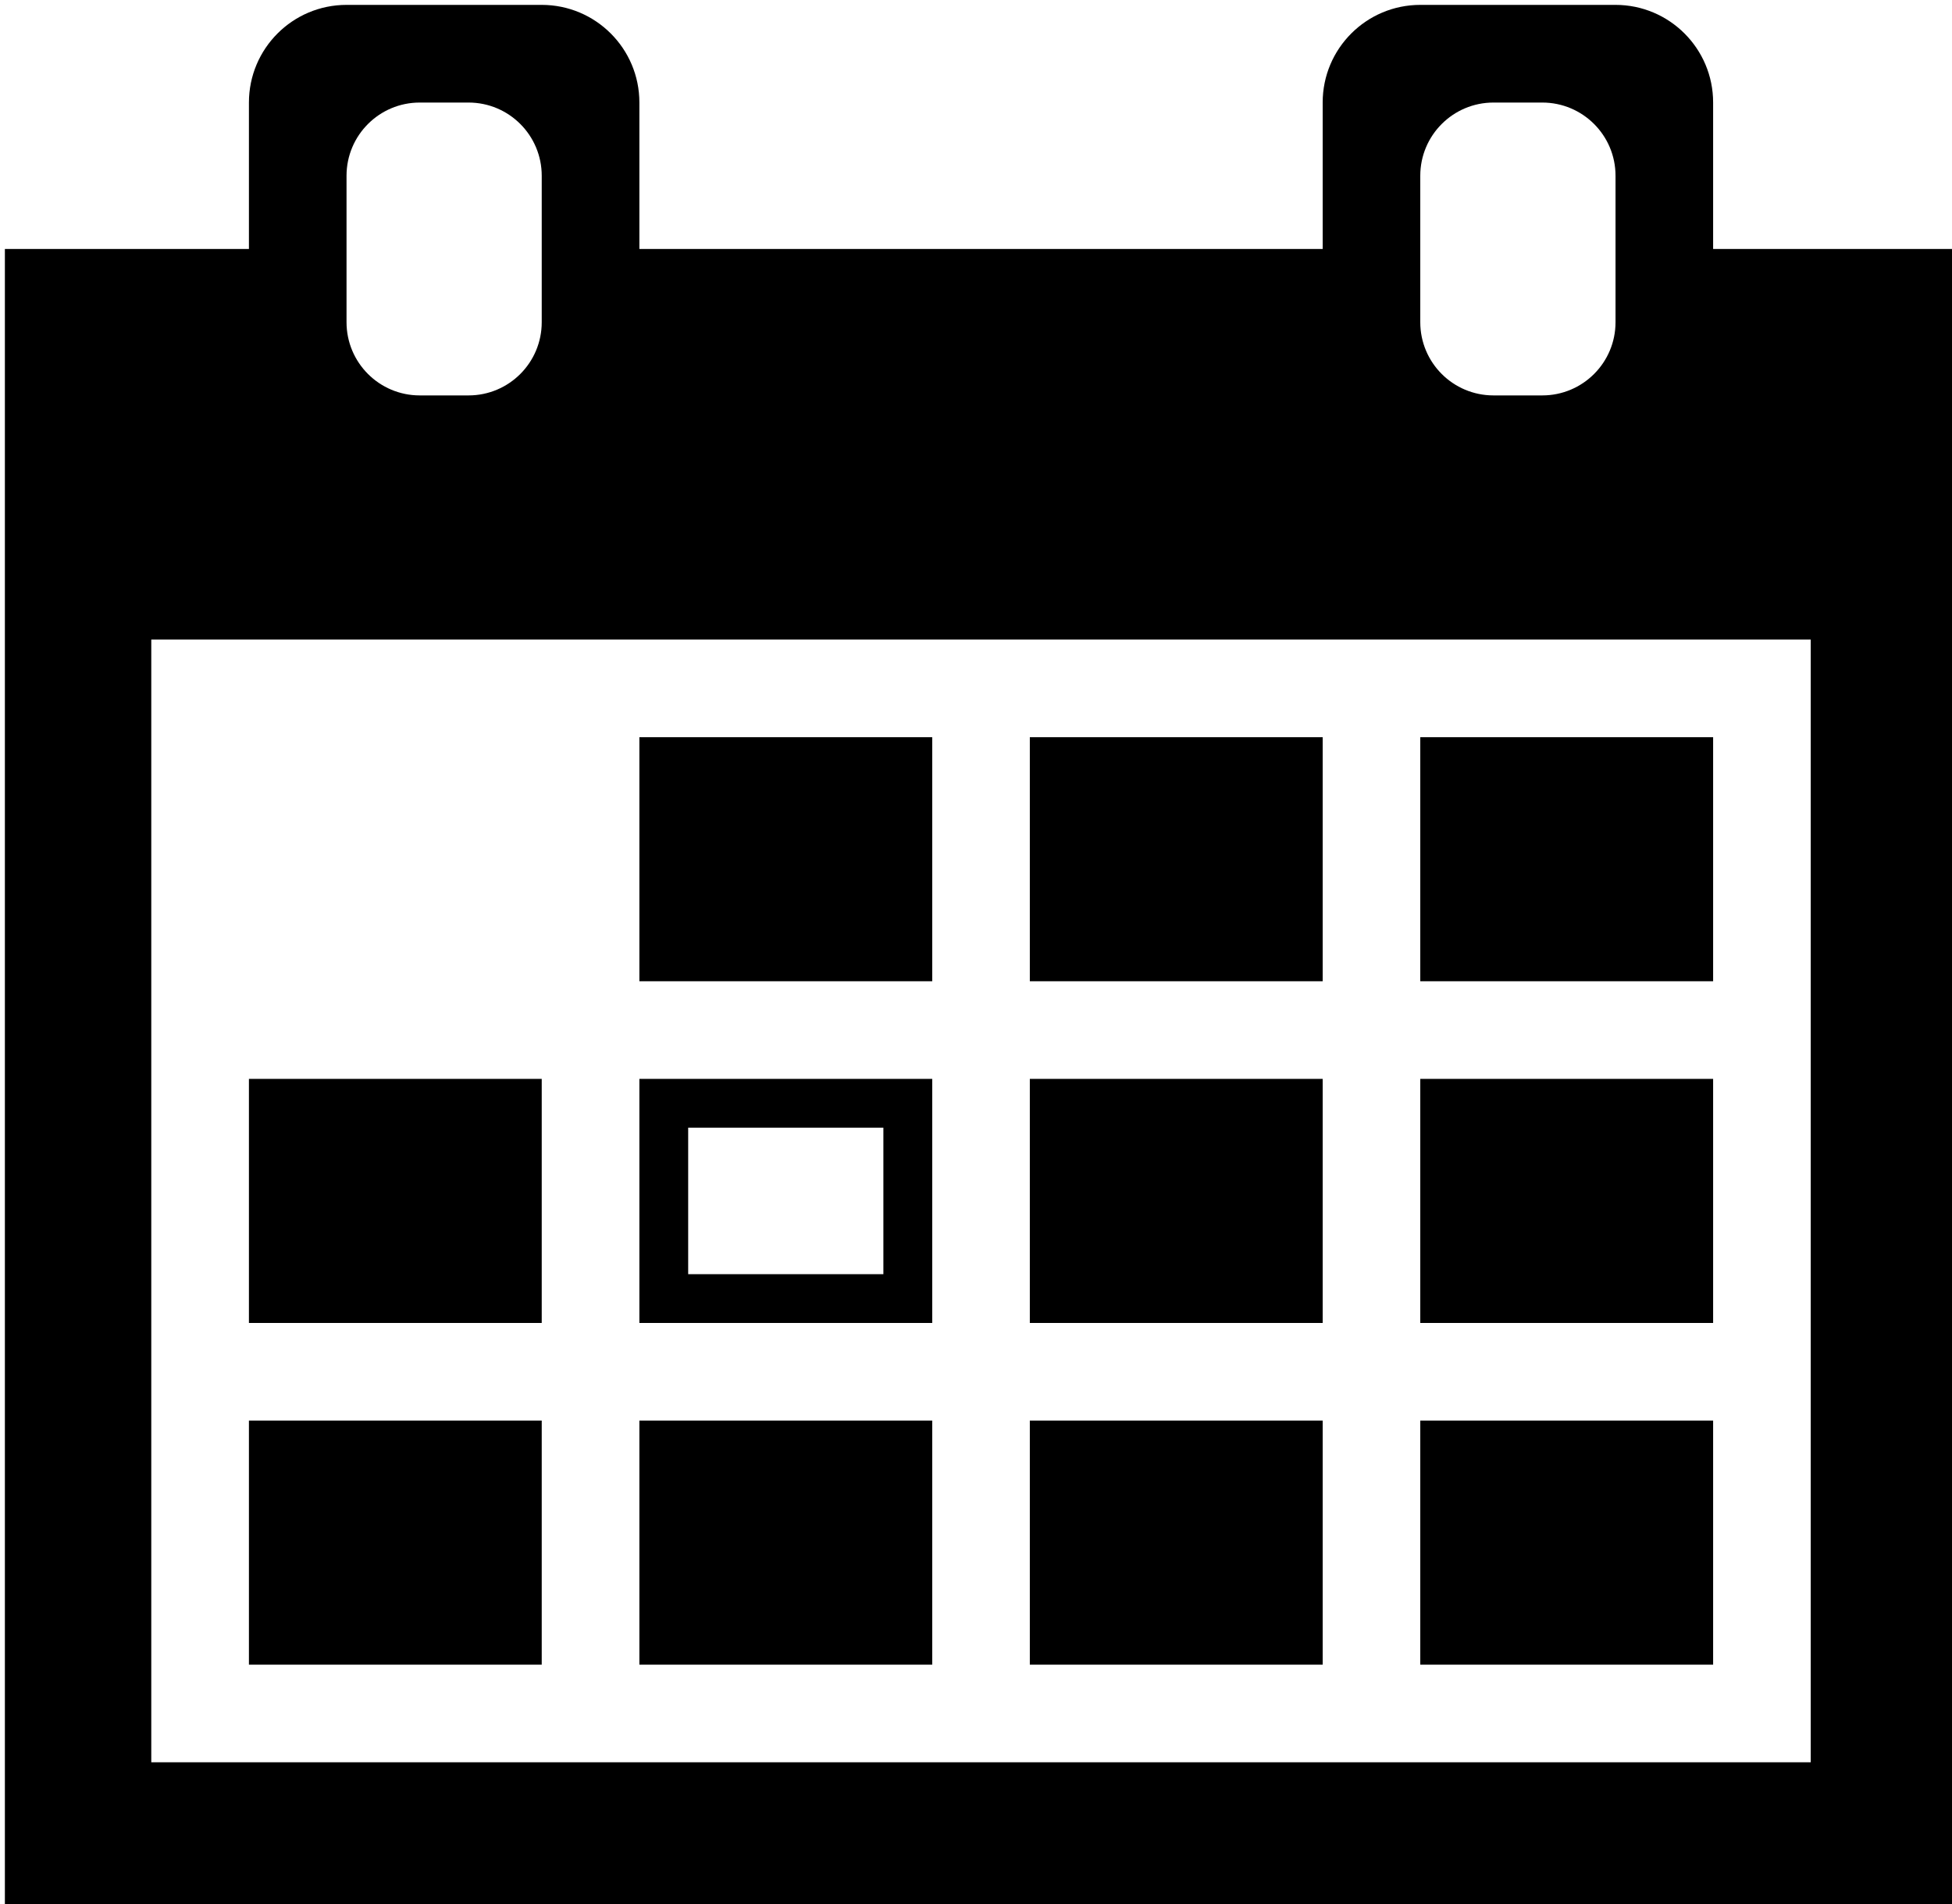
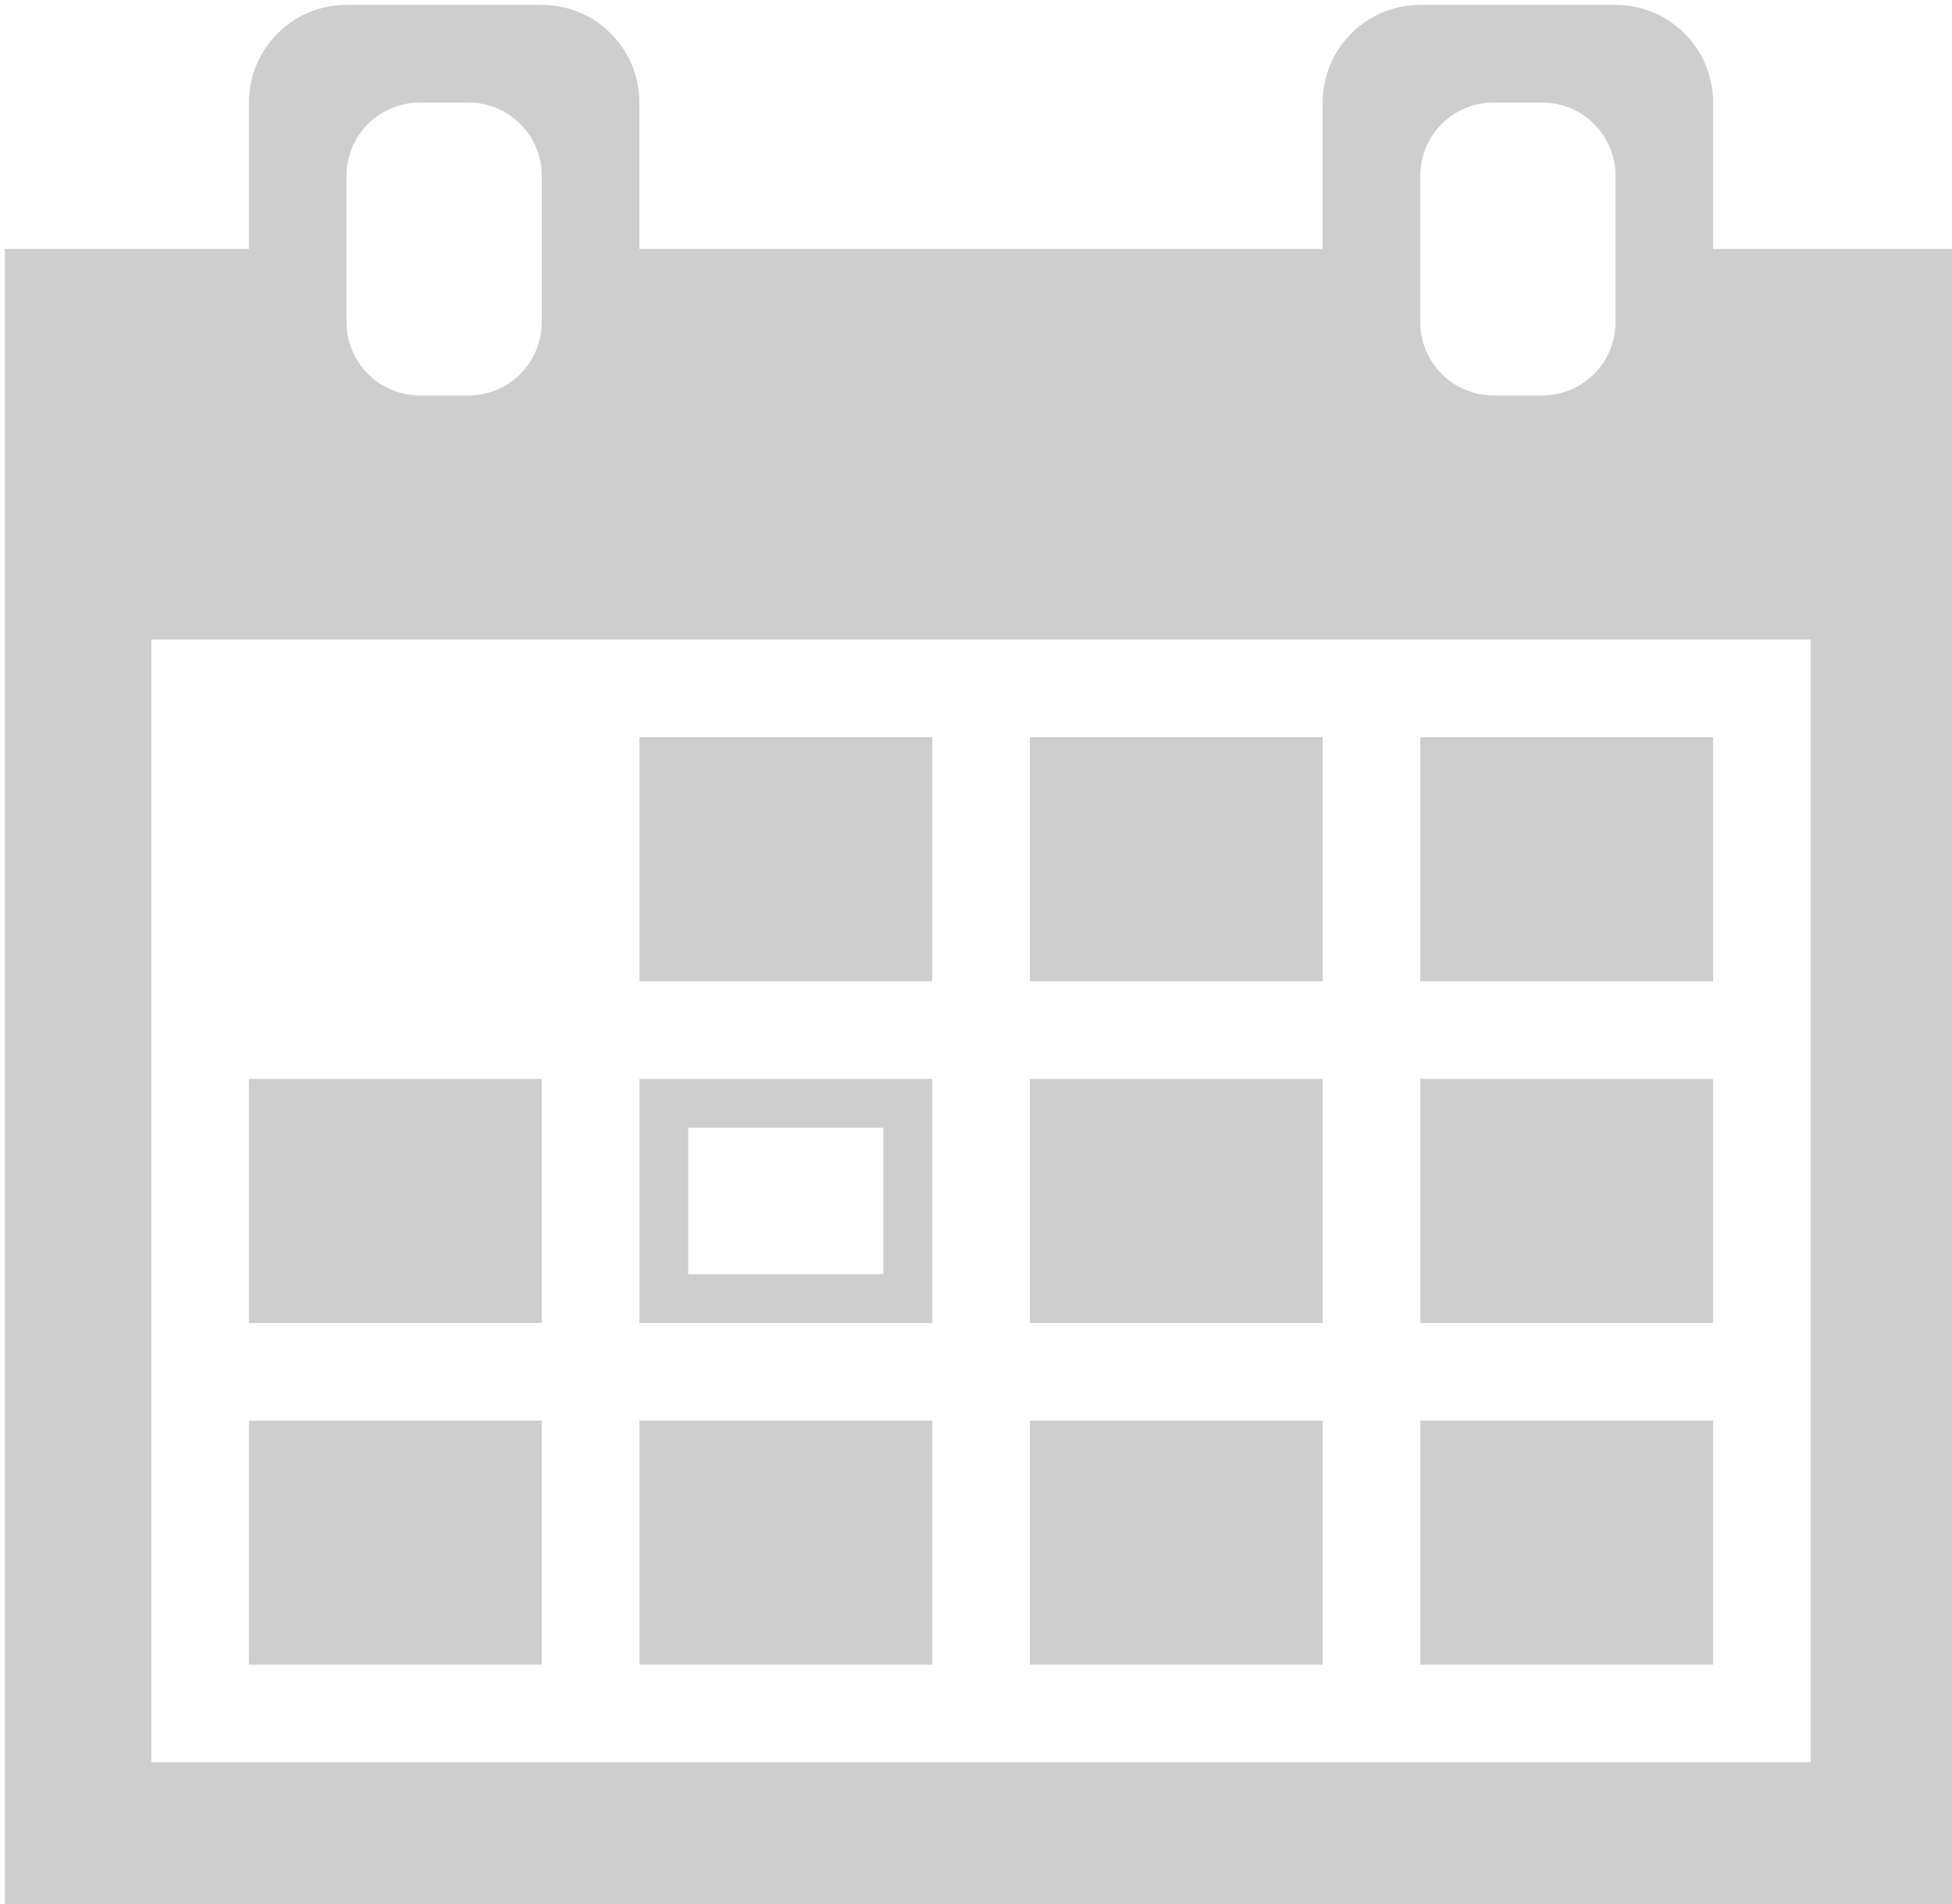
<svg xmlns="http://www.w3.org/2000/svg" version="1.1" baseProfile="full" width="40" height="39" enable-background="new 0 0 76.01 76.01" xml:space="preserve">
  <rect id="backgroundrect" width="100%" height="100%" x="0" y="0" fill="none" stroke="none" class="" />
  <g class="currentLayer">
-     <path fill="#000000" fill-opacity="1" stroke-width="0.2" stroke-linejoin="round" d="M0.1,39.106 L0.1,5.101 L5.101,5.101 L5.101,2.101 C5.101,0.996 5.996,0.1 7.101,0.1 L11.101,0.1 C12.206,0.1 13.102,0.996 13.102,2.1 L13.102,5.101 L27.104,5.101 L27.104,2.1 C27.104,0.996 27.999,0.1 29.104,0.1 L33.105,0.1 C34.209,0.1 35.105,0.996 35.105,2.1 L35.105,5.101 L40.106,5.101 L40.106,39.106 L0.1,39.106 zM3.1,36.105 L37.105,36.105 L37.105,13.102 L3.1,13.102 L3.1,36.105 zM5.101,29.104 L11.101,29.104 L11.101,34.105 L5.101,34.105 L5.101,29.104 zM13.102,29.104 L19.103,29.104 L19.103,34.105 L13.102,34.105 L13.102,29.104 zM21.103,29.104 L27.104,29.104 L27.104,34.105 L21.103,34.105 L21.103,29.104 zM29.104,29.104 L35.105,29.104 L35.105,34.105 L29.104,34.105 L29.104,29.104 zM5.101,22.103 L11.101,22.103 L11.101,27.104 L5.101,27.104 L5.101,22.103 zM13.102,22.103 L19.103,22.103 L19.103,27.104 L13.102,27.104 L13.102,22.103 zM21.103,22.103 L27.104,22.103 L27.104,27.104 L21.103,27.104 L21.103,22.103 zM29.104,22.103 L35.105,22.103 L35.105,27.104 L29.104,27.104 L29.104,22.103 zM13.102,15.103 L19.103,15.103 L19.103,20.103 L13.102,20.103 L13.102,15.103 zM21.103,15.103 L27.104,15.103 L27.104,20.103 L21.103,20.103 L21.103,15.103 zM29.104,15.103 L35.105,15.103 L35.105,20.103 L29.104,20.103 L29.104,15.103 zM30.604,2.101 C29.776,2.101 29.104,2.772 29.104,3.601 L29.104,6.601 C29.104,7.43 29.776,8.101 30.604,8.101 L31.604,8.101 C32.433,8.101 33.105,7.43 33.105,6.601 L33.105,3.601 C33.105,2.772 32.433,2.101 31.604,2.101 L30.604,2.101 zM8.601,2.101 C7.773,2.101 7.101,2.772 7.101,3.601 L7.101,6.601 C7.101,7.43 7.773,8.101 8.601,8.101 L9.601,8.101 C10.43,8.101 11.101,7.43 11.101,6.601 L11.101,3.601 C11.101,2.772 10.43,2.101 9.601,2.101 L8.601,2.101 zM14.102,23.103 L14.102,26.104 L18.102,26.104 L18.102,23.103 L14.102,23.103 z" id="svg_1" class="" />
+     <path fill="#cecece" fill-opacity="1" stroke-width="0.2" stroke-linejoin="round" d="M0.1,39.106 L0.1,5.101 L5.101,5.101 L5.101,2.101 C5.101,0.996 5.996,0.1 7.101,0.1 L11.101,0.1 C12.206,0.1 13.102,0.996 13.102,2.1 L13.102,5.101 L27.104,5.101 L27.104,2.1 C27.104,0.996 27.999,0.1 29.104,0.1 L33.105,0.1 C34.209,0.1 35.105,0.996 35.105,2.1 L35.105,5.101 L40.106,5.101 L40.106,39.106 L0.1,39.106 zM3.1,36.105 L37.105,36.105 L37.105,13.102 L3.1,13.102 L3.1,36.105 zM5.101,29.104 L11.101,29.104 L11.101,34.105 L5.101,34.105 L5.101,29.104 zM13.102,29.104 L19.103,29.104 L19.103,34.105 L13.102,34.105 L13.102,29.104 zM21.103,29.104 L27.104,29.104 L27.104,34.105 L21.103,34.105 L21.103,29.104 zM29.104,29.104 L35.105,29.104 L35.105,34.105 L29.104,34.105 L29.104,29.104 zM5.101,22.103 L11.101,22.103 L11.101,27.104 L5.101,27.104 L5.101,22.103 zM13.102,22.103 L19.103,22.103 L19.103,27.104 L13.102,27.104 L13.102,22.103 zM21.103,22.103 L27.104,22.103 L27.104,27.104 L21.103,27.104 L21.103,22.103 zM29.104,22.103 L35.105,22.103 L35.105,27.104 L29.104,27.104 L29.104,22.103 zM13.102,15.103 L19.103,15.103 L19.103,20.103 L13.102,20.103 L13.102,15.103 zM21.103,15.103 L27.104,15.103 L27.104,20.103 L21.103,20.103 L21.103,15.103 zM29.104,15.103 L35.105,15.103 L35.105,20.103 L29.104,20.103 L29.104,15.103 zM30.604,2.101 C29.776,2.101 29.104,2.772 29.104,3.601 L29.104,6.601 C29.104,7.43 29.776,8.101 30.604,8.101 L31.604,8.101 C32.433,8.101 33.105,7.43 33.105,6.601 L33.105,3.601 C33.105,2.772 32.433,2.101 31.604,2.101 L30.604,2.101 zM8.601,2.101 C7.773,2.101 7.101,2.772 7.101,3.601 L7.101,6.601 C7.101,7.43 7.773,8.101 8.601,8.101 L9.601,8.101 C10.43,8.101 11.101,7.43 11.101,6.601 L11.101,3.601 C11.101,2.772 10.43,2.101 9.601,2.101 L8.601,2.101 zM14.102,23.103 L14.102,26.104 L18.102,26.104 L18.102,23.103 L14.102,23.103 z" id="svg_1" class="" />
  </g>
</svg>
